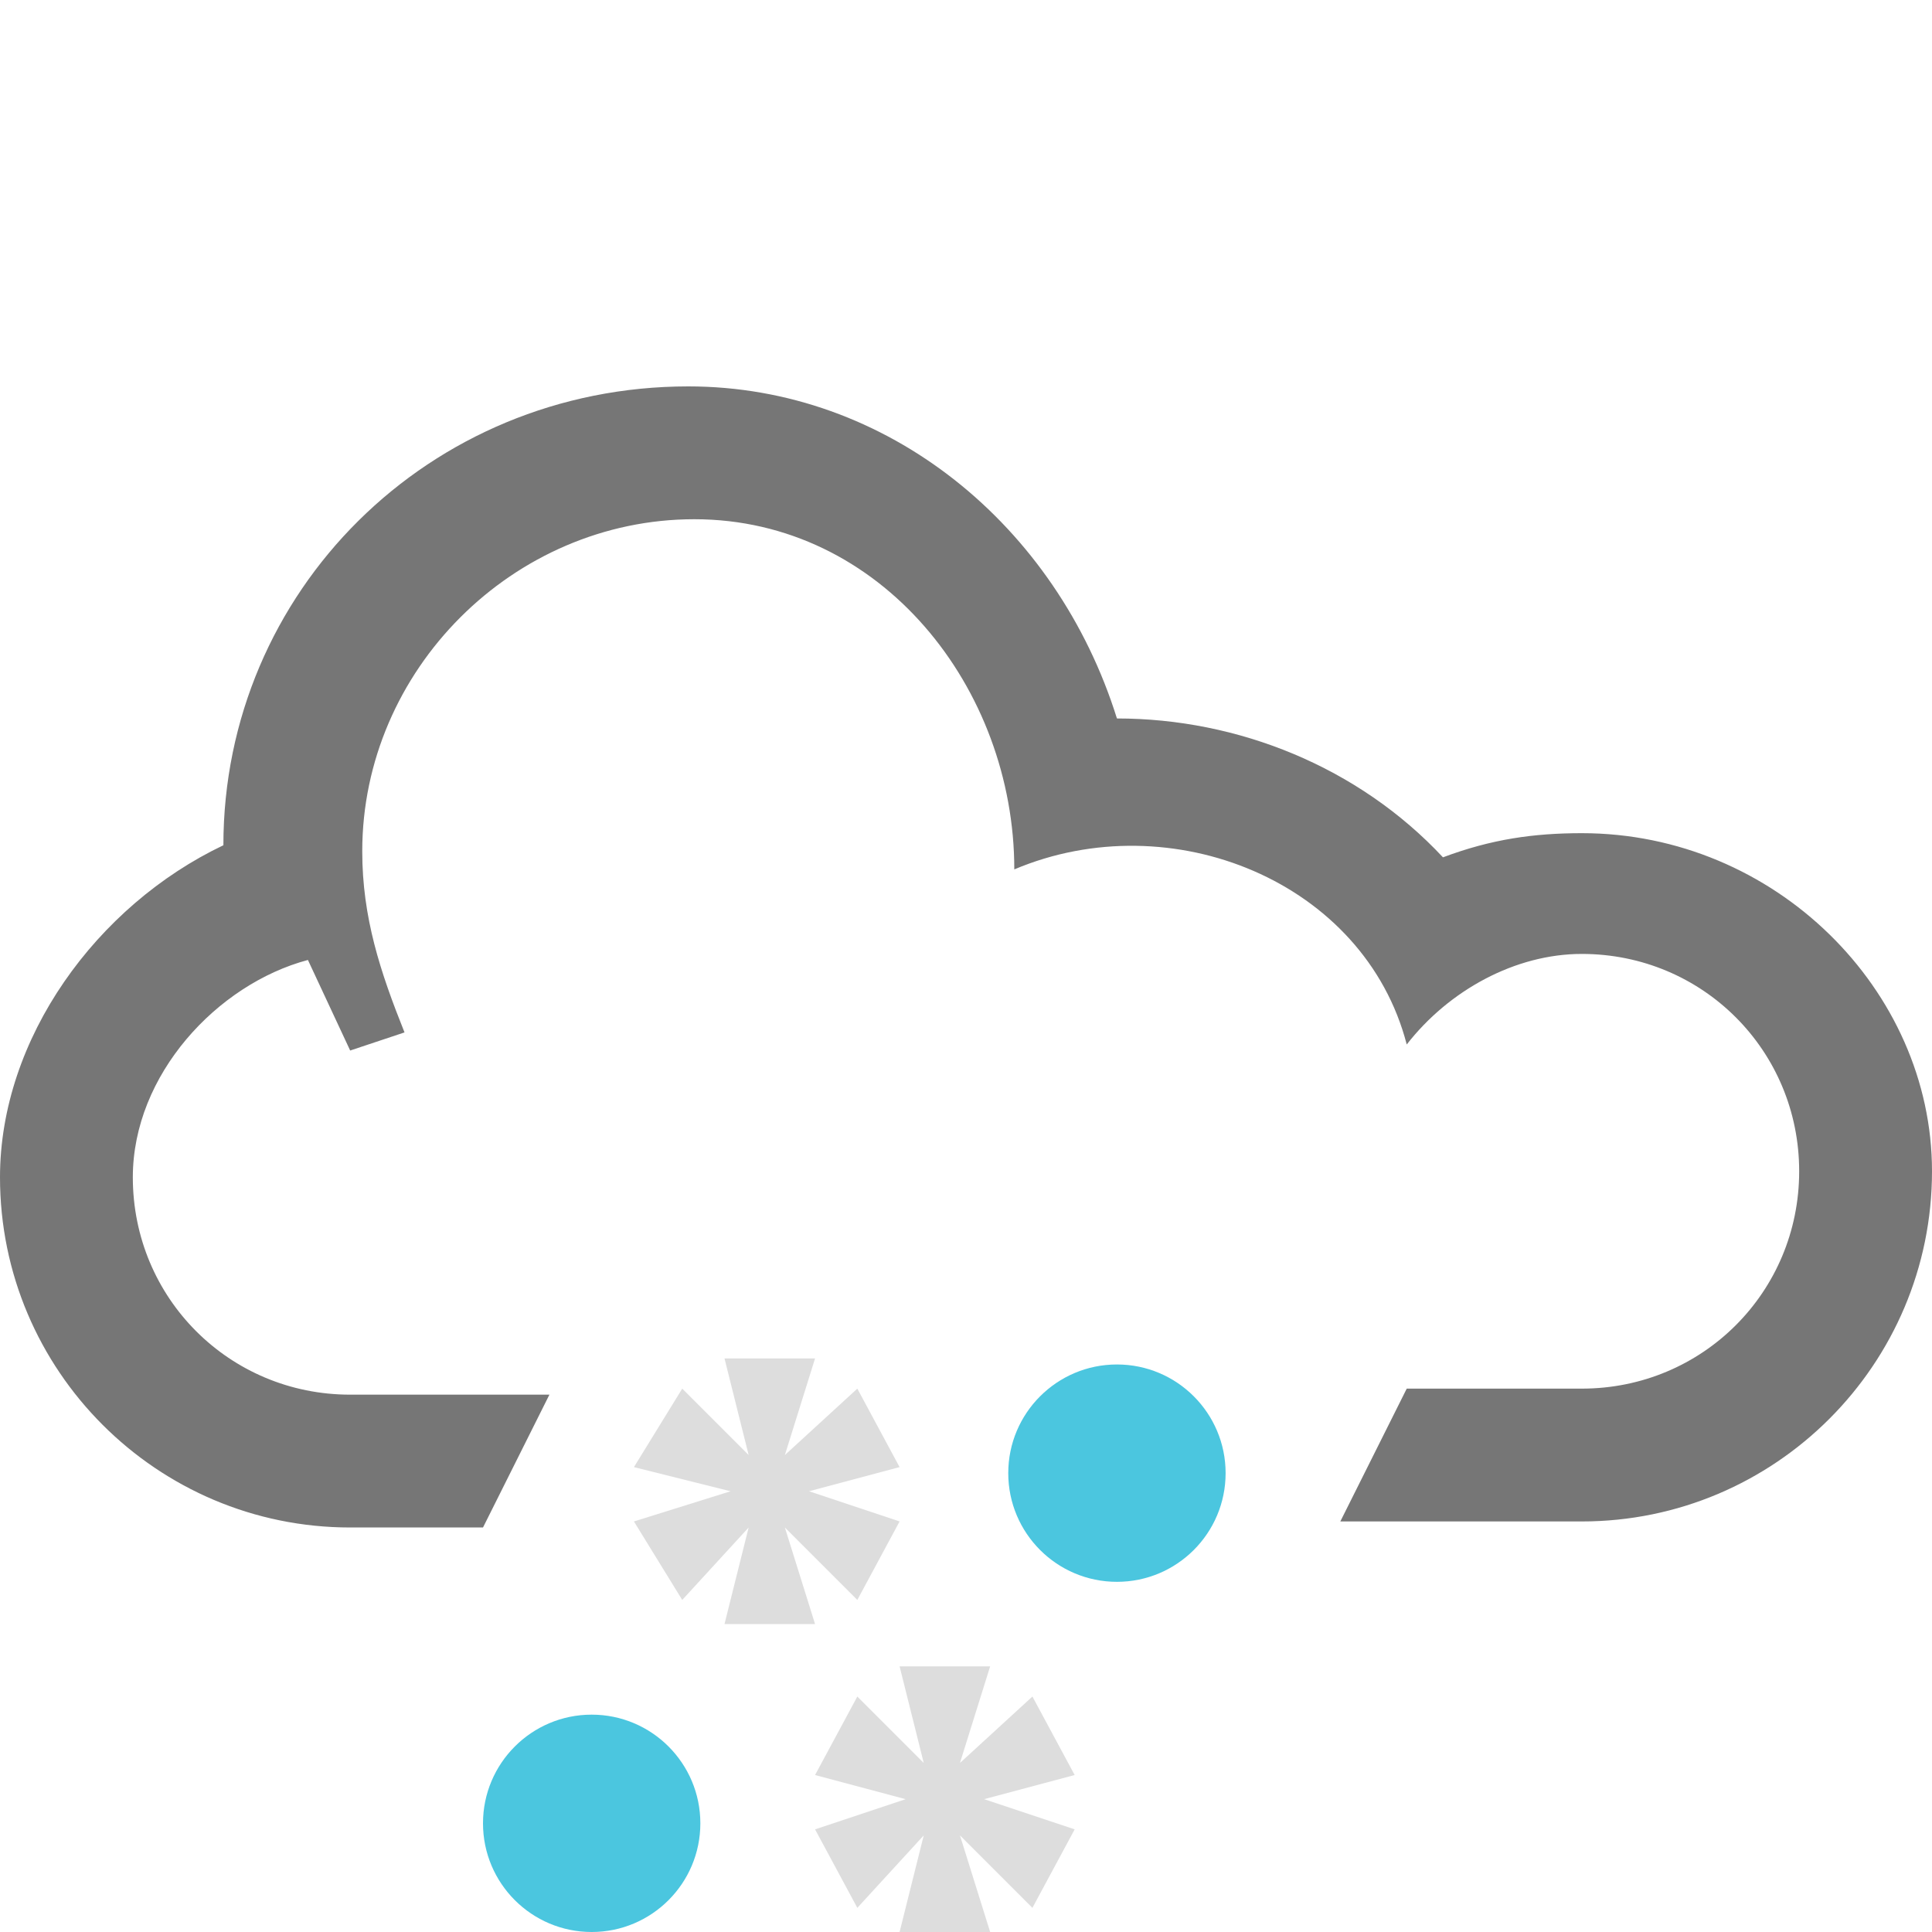
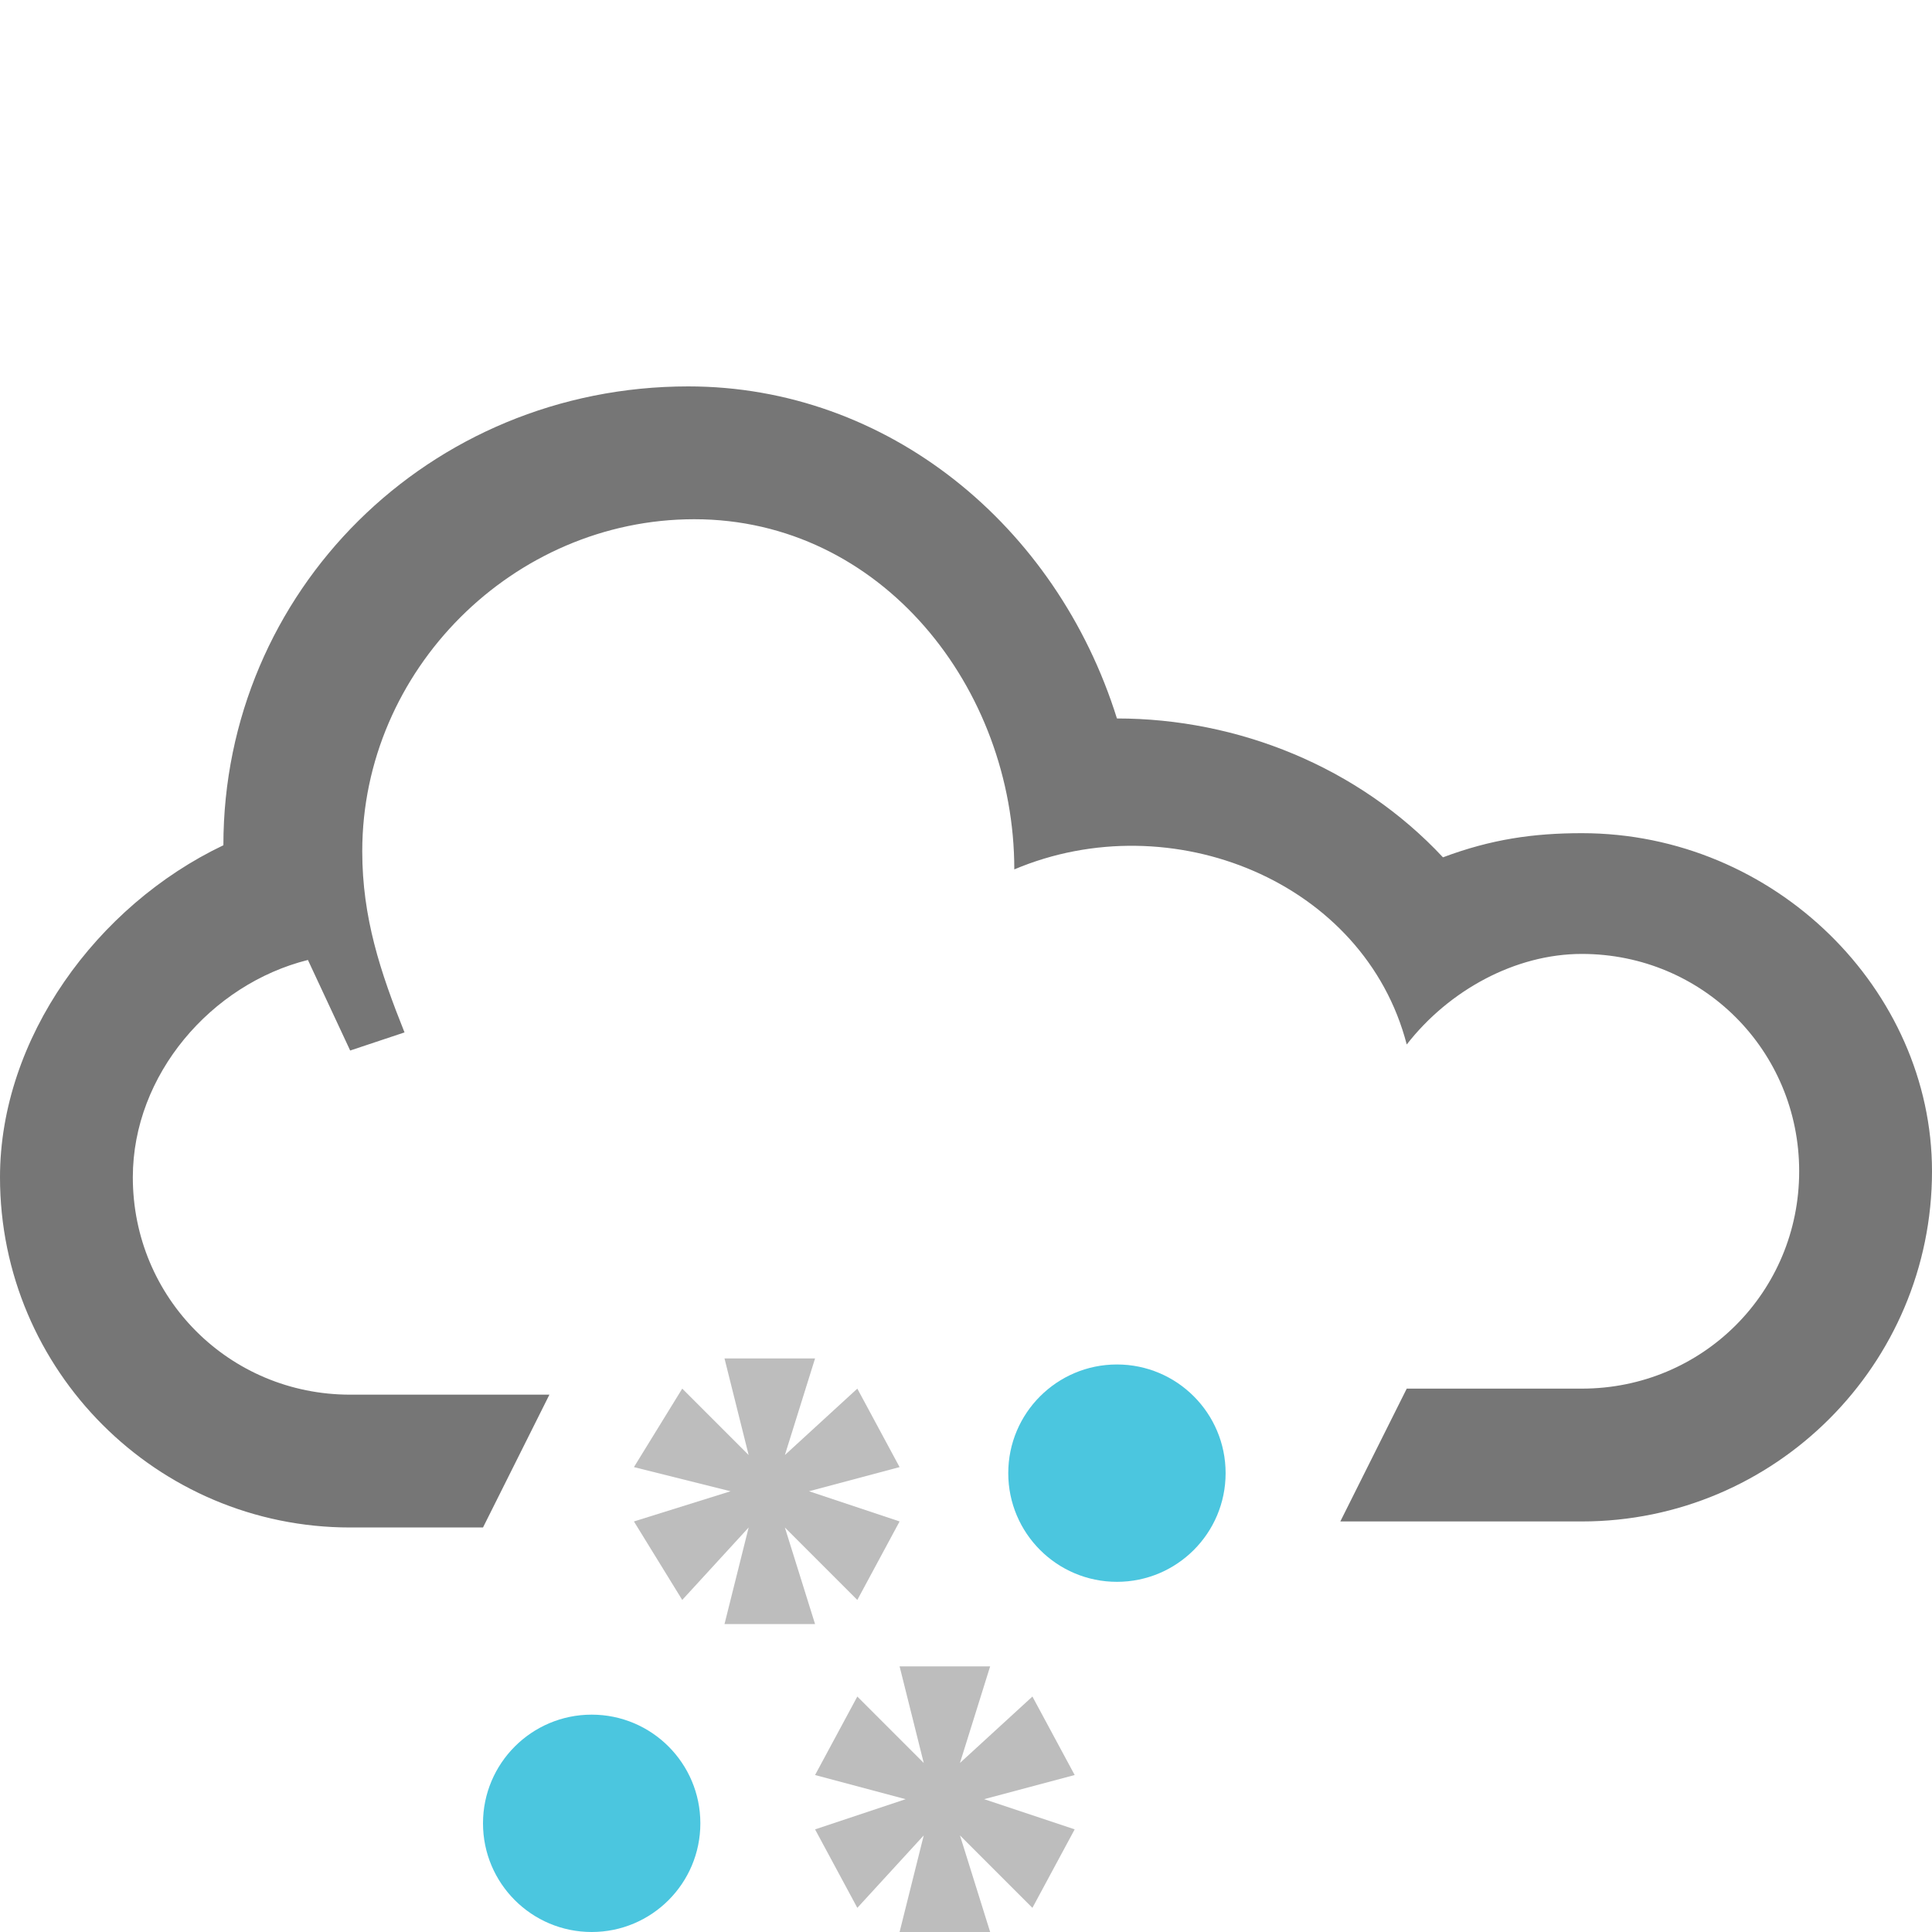
<svg xmlns="http://www.w3.org/2000/svg" width="32" height="32" viewBox="0 0 32 32">
  <path fill="#767676" d="M16.7 14.6c0-.1 0-.1 0 0z" />
  <circle fill="#4BC6DF" cx="18.5" cy="24.4" r="1.8" />
  <circle fill="#4BC6DF" cx="9.8" cy="30.2" r="1.8" />
-   <path fill="#767676" d="M26.2 13.8c-.8 0-1.5.1-2.3.4-1.4-1.5-3.4-2.3-5.4-2.3-1-3.2-3.8-5.5-7.1-5.5-4.3 0-7.7 3.4-7.7 7.6C1.6 15 0 17.2 0 19.5c0 3.2 2.6 5.8 5.8 5.8H8l1.1-2.2H5.8c-2 0-3.6-1.6-3.6-3.6 0-1.7 1.4-3.2 2.9-3.6l.7 1.5.9-.3c-.4-1-.7-1.9-.7-3 0-3 2.5-5.5 5.5-5.5 3.1 0 5.3 2.8 5.3 5.8 2.6-1.1 5.8.2 6.5 2.9.7-.9 1.8-1.5 2.9-1.5 2 0 3.6 1.6 3.6 3.6S28.2 23 26.2 23h-2.9l-1.1 2.2h4c3.2 0 5.8-2.6 5.8-5.8 0-3-2.6-5.6-5.8-5.6z" />
-   <path fill="#ddd" d="M14.9 24.3l-.7-1.3-1.2 1.1.5-1.6H12l.4 1.6-1.1-1.1-.8 1.3 1.6.4-1.6.5.8 1.3 1.1-1.2-.4 1.6h1.5l-.5-1.6 1.2 1.2.7-1.3-1.5-.5zM17.8 29.4l-.7-1.3-1.2 1.1.5-1.6h-1.5l.4 1.6-1.1-1.1-.7 1.3 1.5.4-1.5.5.7 1.3 1.1-1.2-.4 1.6h1.5l-.5-1.6 1.2 1.2.7-1.3-1.5-.5z" />
+   <path fill="#767676" d="M26.2 13.8c-.8 0-1.5.1-2.3.4-1.4-1.5-3.4-2.3-5.4-2.3-1-3.2-3.8-5.5-7.1-5.5-4.3 0-7.7 3.4-7.7 7.6C1.6 15 0 17.2 0 19.5c0 3.2 2.6 5.8 5.8 5.8H8l1.1-2.2H5.8c-2 0-3.6-1.6-3.6-3.6 0-1.7 1.3-3.2 2.9-3.6l.7 1.5.9-.3c-.4-1-.7-1.9-.7-3 0-3 2.5-5.5 5.5-5.5 3.1 0 5.3 2.8 5.3 5.8 2.6-1.1 5.8.2 6.5 2.9.7-.9 1.8-1.5 2.9-1.5 2 0 3.6 1.6 3.6 3.6S28.2 23 26.2 23h-2.9l-1.1 2.2h4c3.2 0 5.8-2.6 5.8-5.8 0-3-2.6-5.6-5.8-5.6z" />
+   <path fill="#BDBDBD" d="M14.9 24.3l-.7-1.3-1.2 1.1.5-1.6H12l.4 1.6-1.1-1.1-.8 1.3 1.6.4-1.6.5.8 1.3 1.1-1.2-.4 1.6h1.5l-.5-1.6 1.2 1.2.7-1.3-1.5-.5zM17.8 29.4l-.7-1.3-1.2 1.1.5-1.6h-1.5l.4 1.6-1.1-1.1-.7 1.3 1.5.4-1.5.5.7 1.3 1.1-1.2-.4 1.6h1.5l-.5-1.6 1.2 1.2.7-1.3-1.5-.5z" />
</svg>
